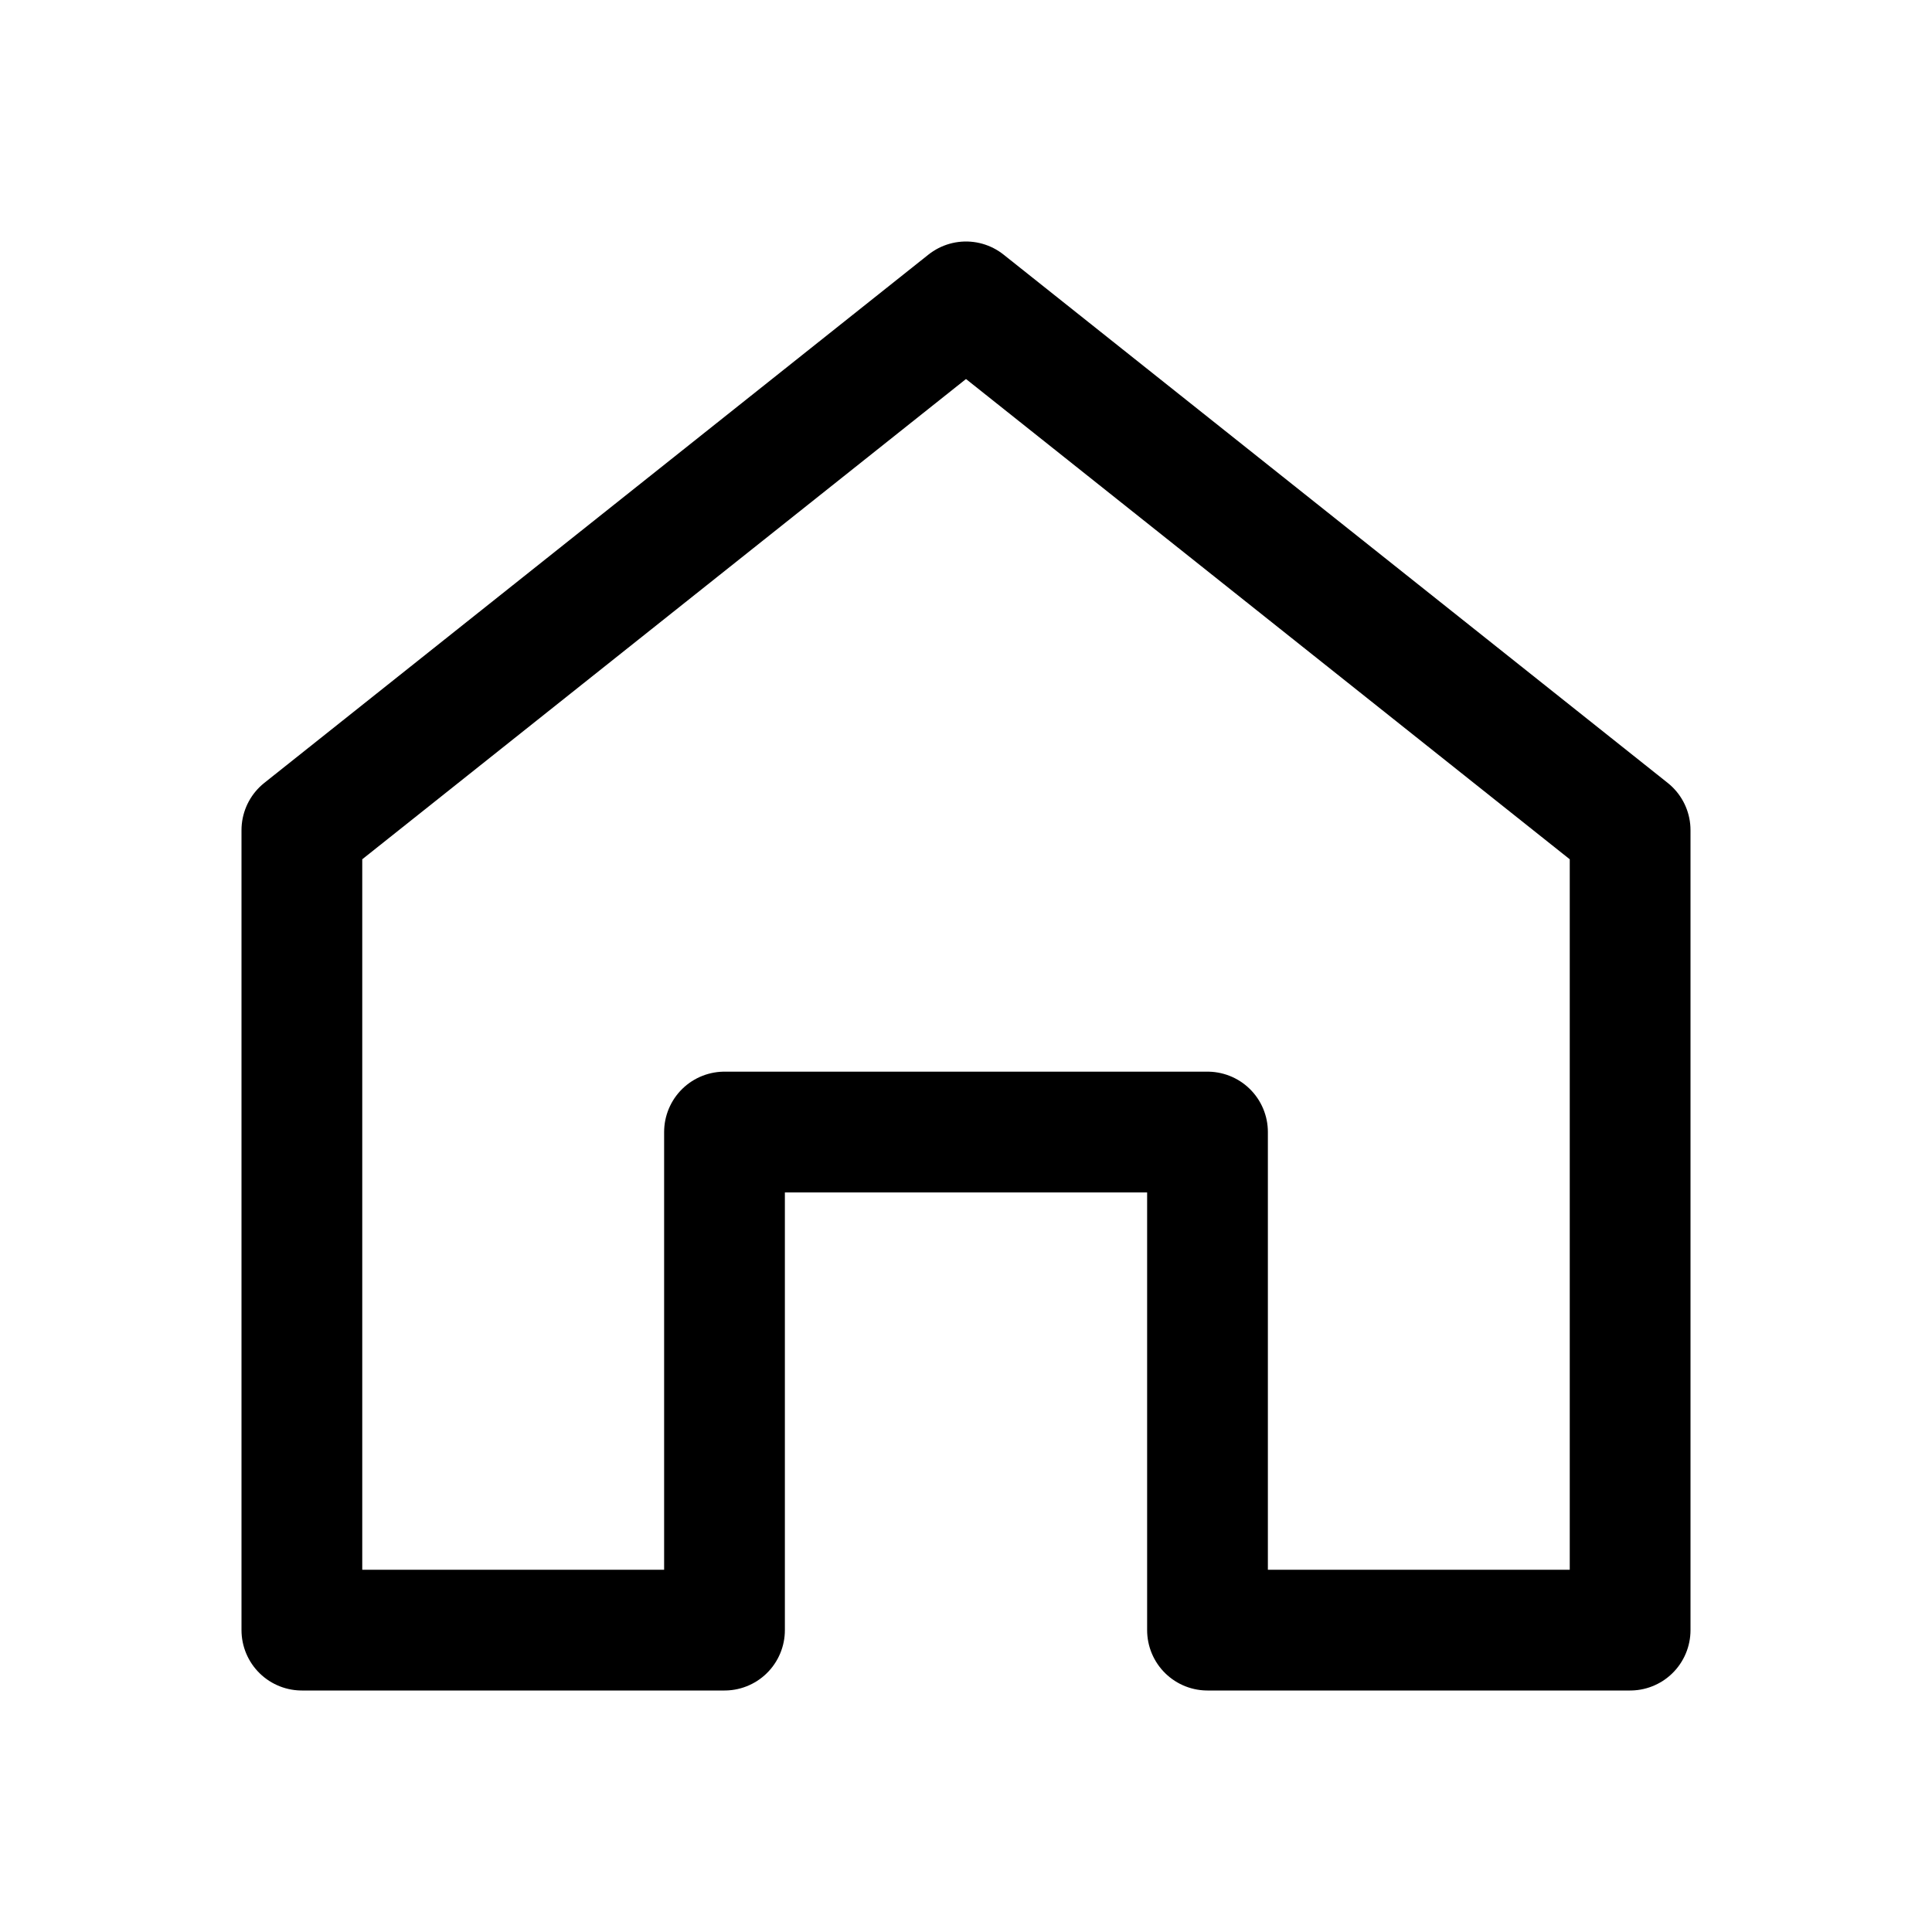
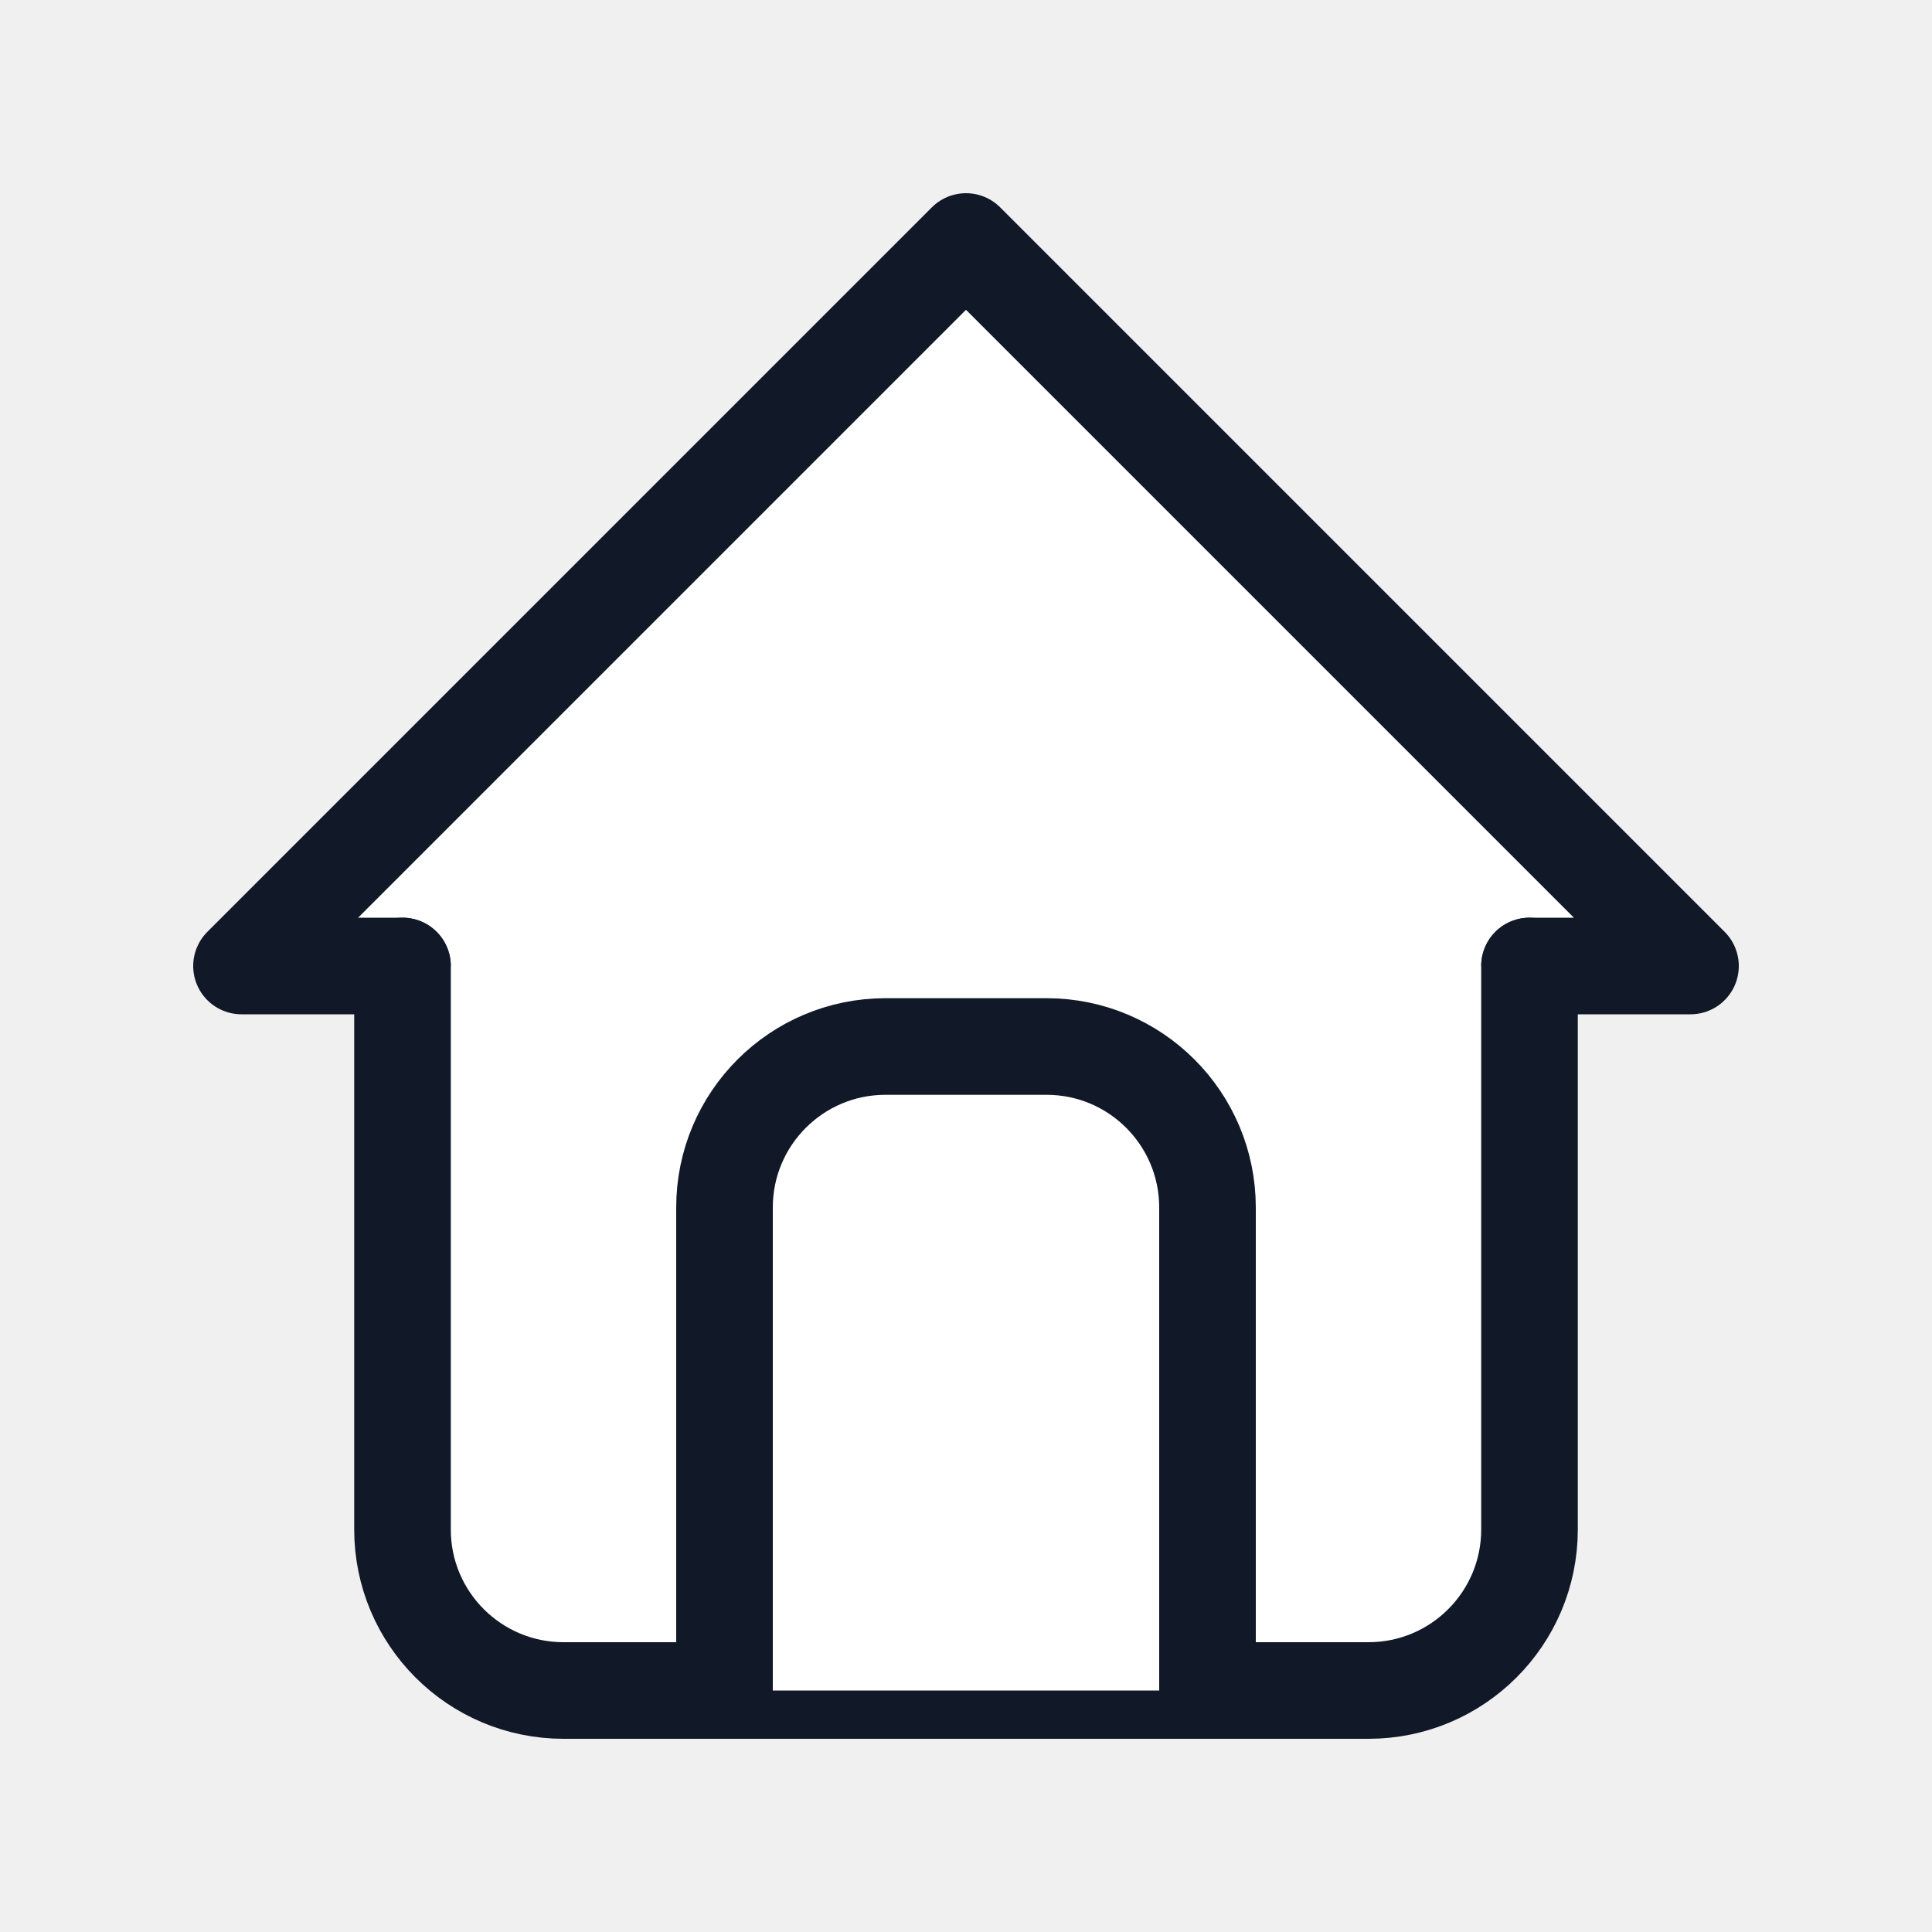
- <svg xmlns="http://www.w3.org/2000/svg" width="128" height="128" viewBox="0 0 128 128">
-   <rect width="128" height="128" fill="white" />
-   <path d="M20 55 L64 20 L108 55 V108 H80 V75 H48 V108 H20 Z" fill="none" stroke="black" stroke-width="8" stroke-linejoin="round" stroke-linecap="round" />
+ <svg xmlns="http://www.w3.org/2000/svg" width="128" height="128" viewBox="0 0 24 24" fill="#ffffff" stroke="#111827" stroke-width="1.2" stroke-linecap="round" stroke-linejoin="round">
+   <path d="M5 12l-2 0l9 -9l9 9l-2 0" />
+   <path d="M5 12v7a2 2 0 0 0 2 2h10a2 2 0 0 0 2 -2v-7" />
+   <path d="M9 21v-6a2 2 0 0 1 2 -2h2a2 2 0 0 1 2 2v6" />
</svg>
